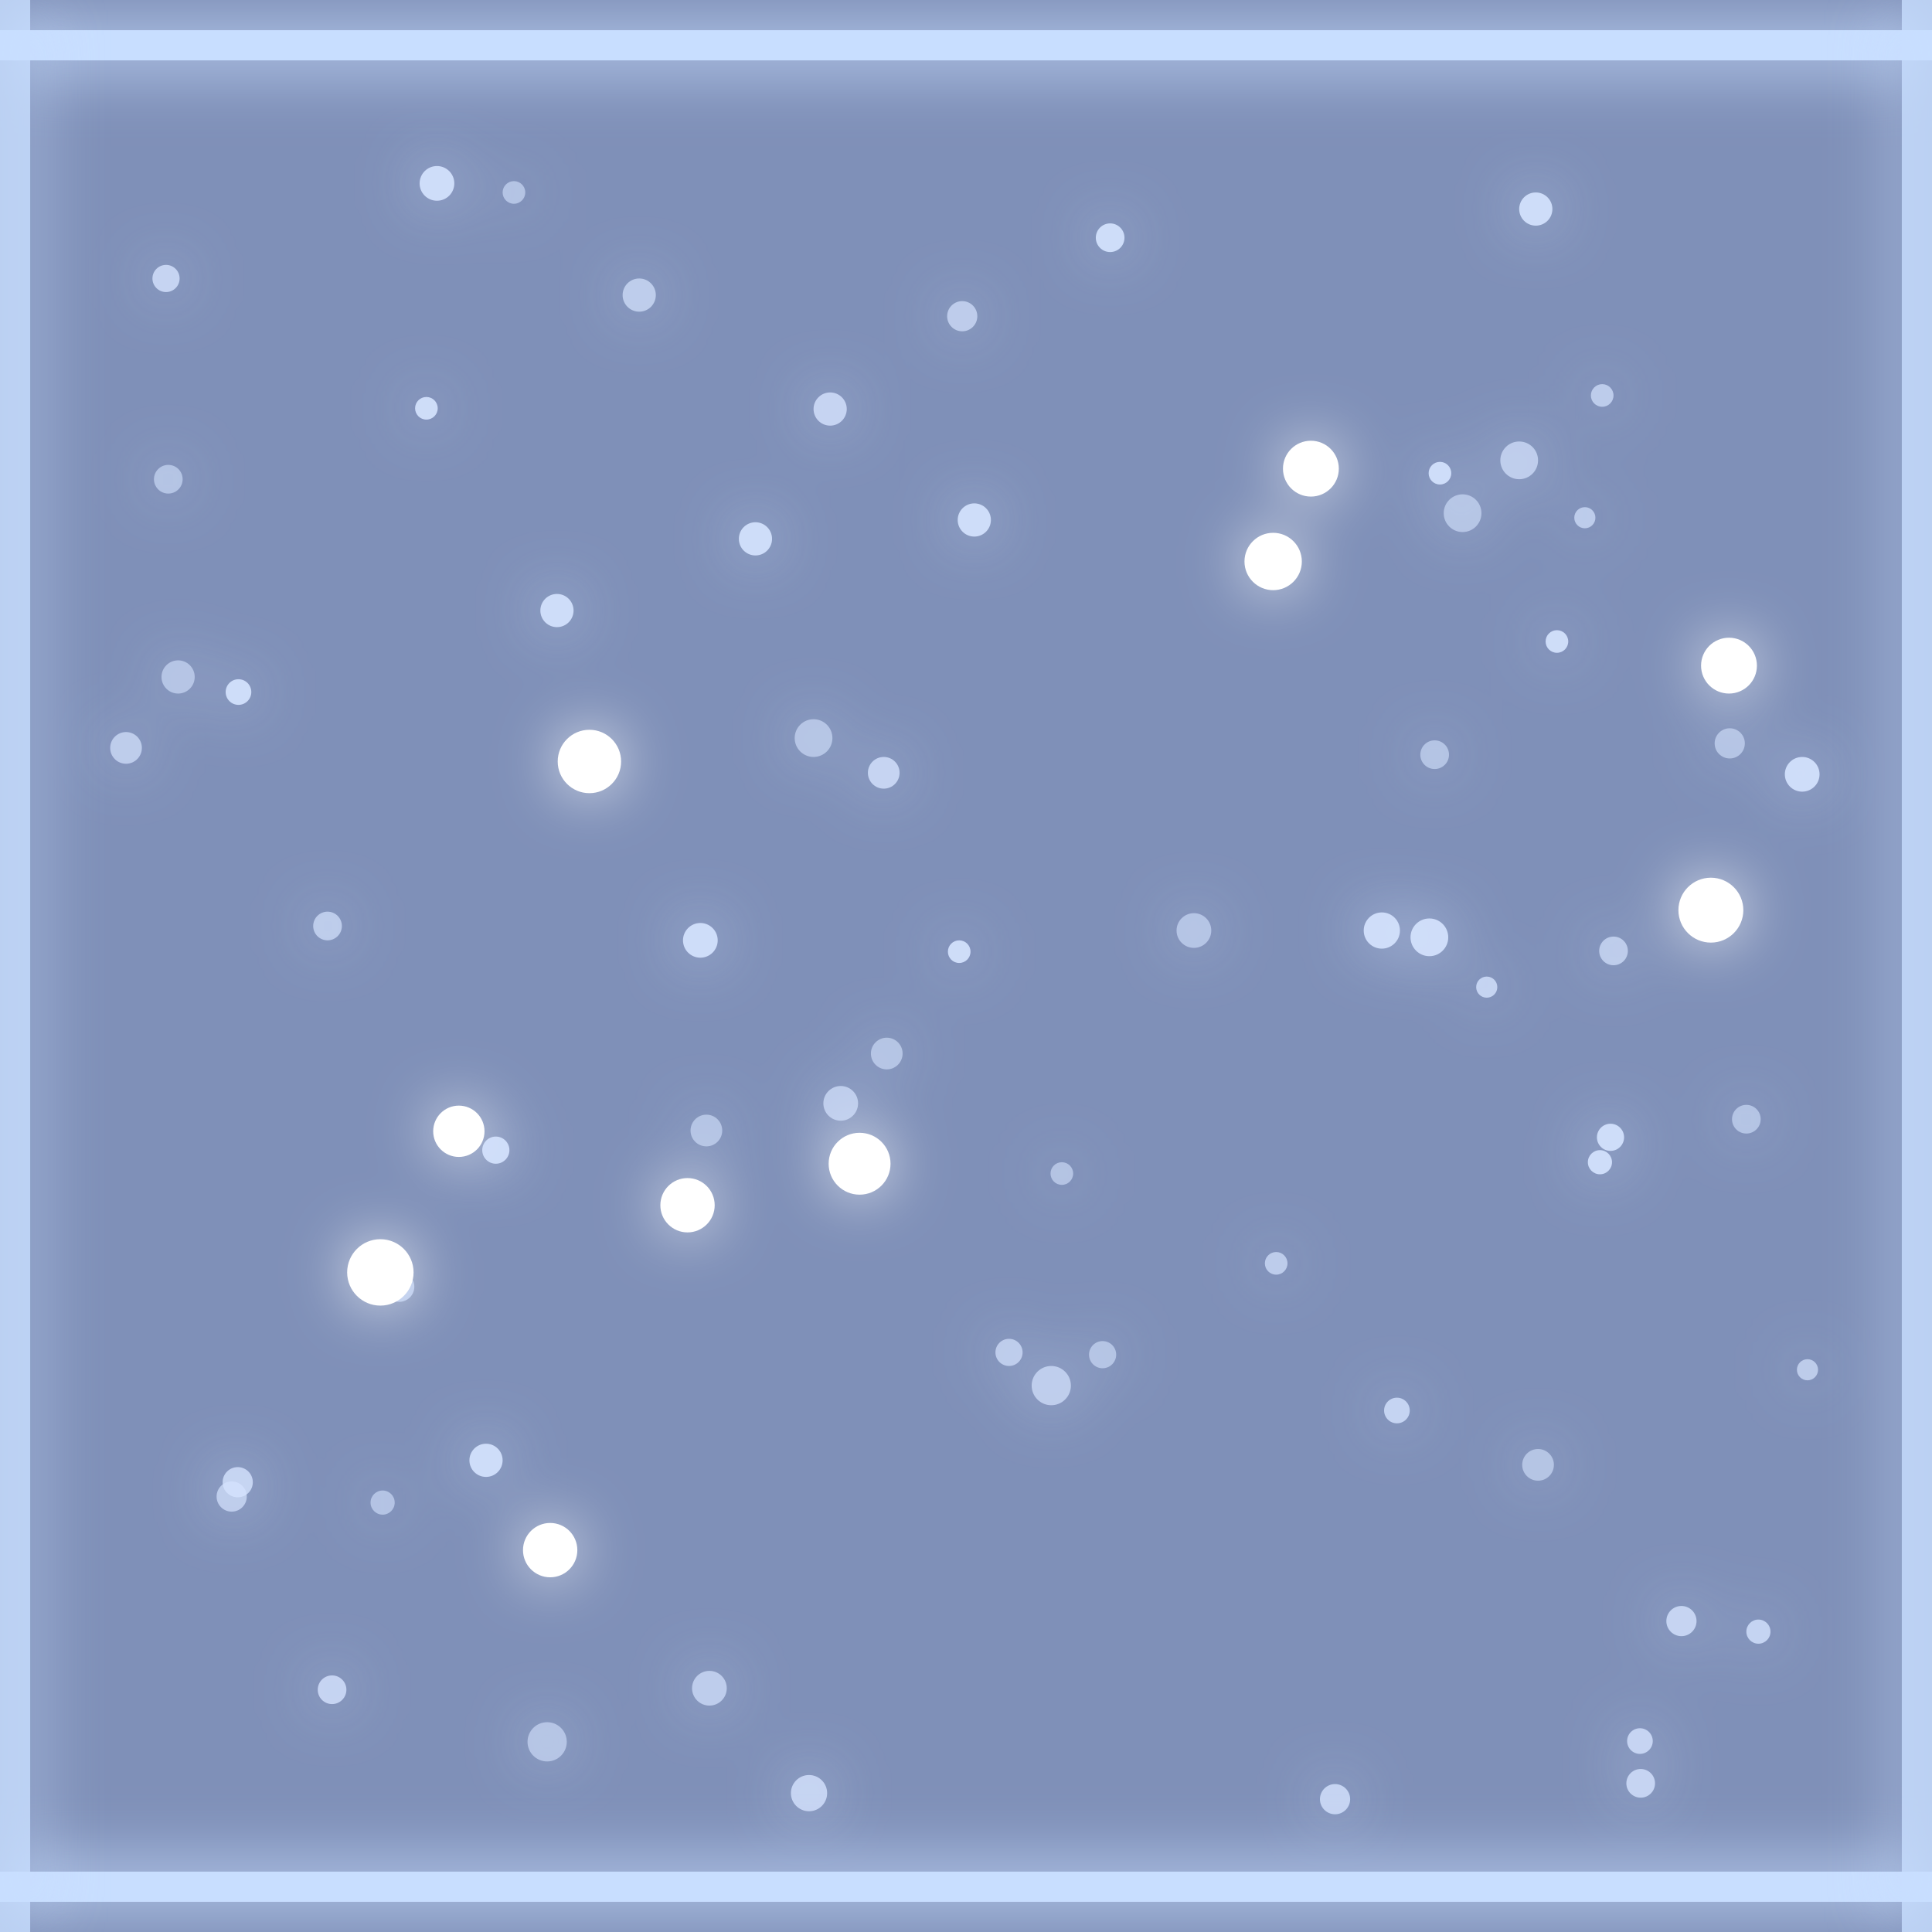
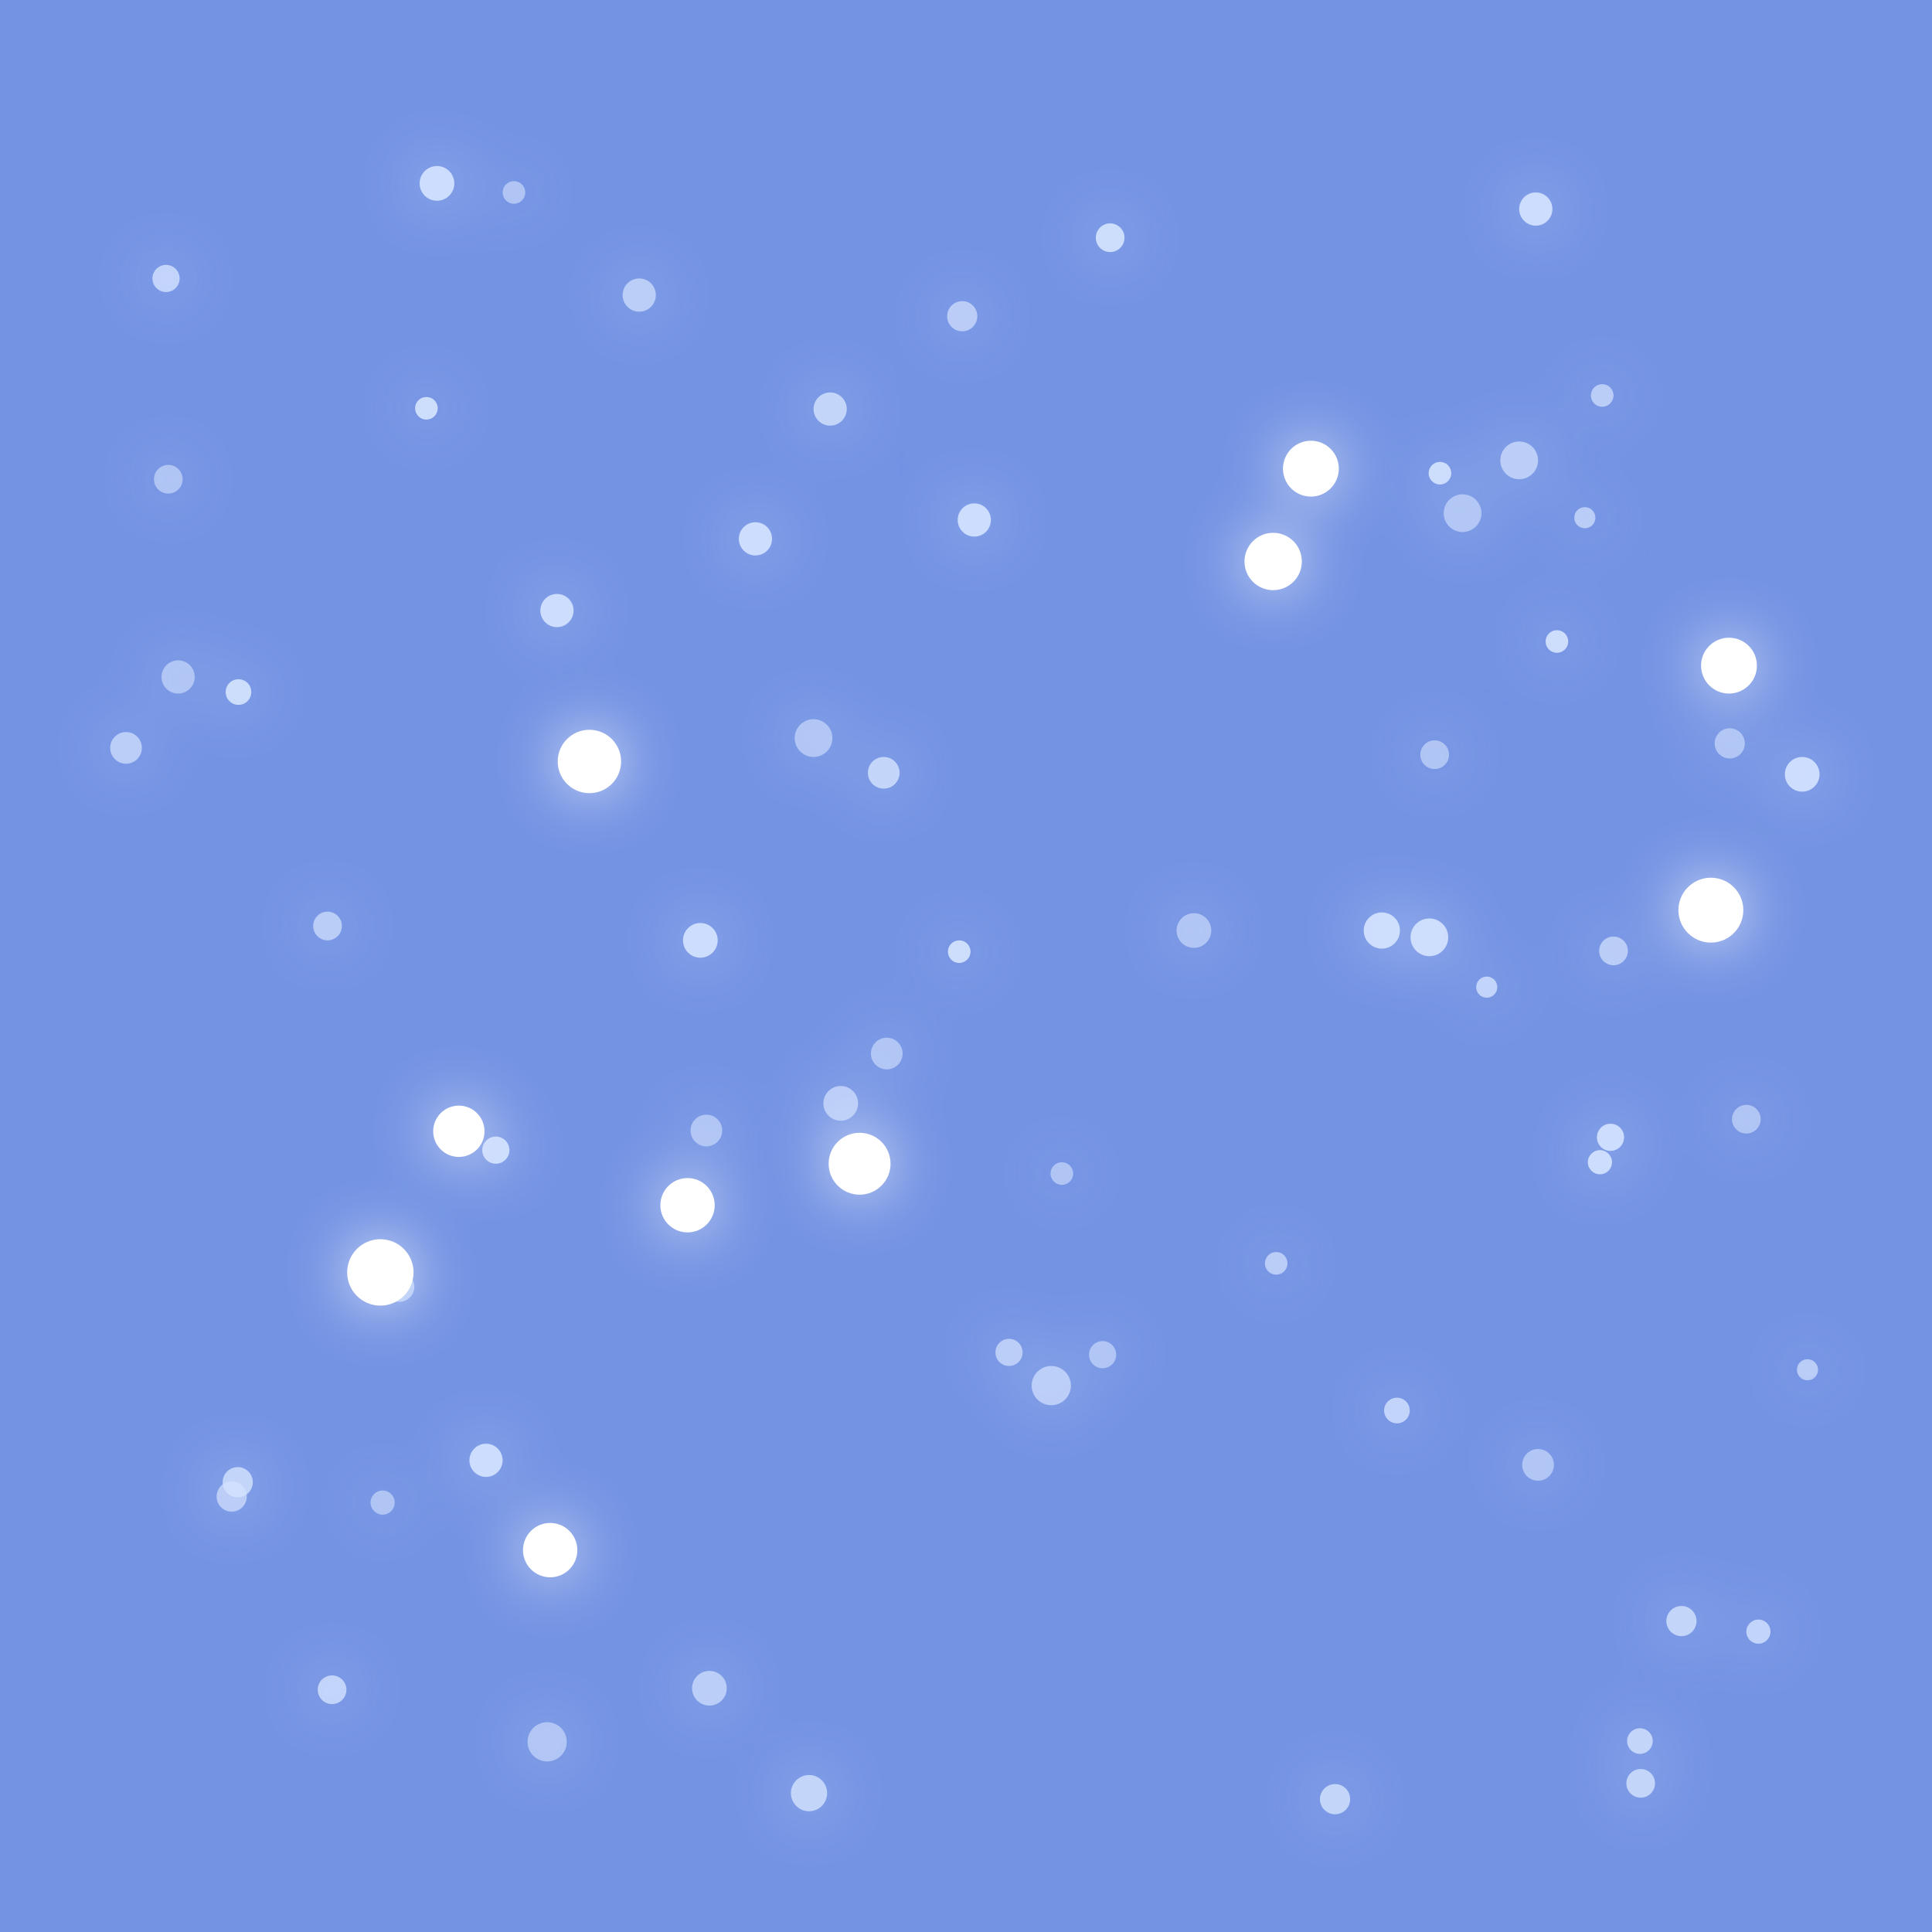
<svg xmlns="http://www.w3.org/2000/svg" width="256" height="256" viewBox="0 0 256 256">
  <defs>
    <filter id="glow" filterUnits="userSpaceOnUse" x="0" y="0" width="256" height="256" color-interpolation-filters="sRGB">
      <feGaussianBlur stdDeviation="4" />
    </filter>
    <filter id="haze" filterUnits="userSpaceOnUse" x="0" y="0" width="256" height="256" color-interpolation-filters="sRGB">
      <feGaussianBlur stdDeviation="2.5" />
    </filter>
    <clipPath id="tile">
      <rect x="0" y="0" width="256" height="256" />
    </clipPath>
  </defs>
  <g clip-path="url(#tile)">
-     <rect x="0" y="0" width="256" height="256" fill="rgb(48, 76, 140)" opacity="0.62" />
+     <rect x="0" y="0" width="256" height="256" fill="rgb(30, 80, 210)" opacity="0.62" />
    <use href="#dots" filter="url(#glow)" opacity="0.8" />
    <g id="dots">
      <circle cx="52.9" cy="170.5" r="2" fill="rgb(214, 228, 255)" opacity="0.7" />
      <circle cx="158.2" cy="123.3" r="2.3" fill="rgb(214, 228, 255)" opacity="0.6" />
      <circle cx="64.4" cy="193.5" r="2.2" fill="rgb(214, 228, 255)" opacity="0.9" />
      <circle cx="197" cy="130.8" r="1.4" fill="rgb(214, 228, 255)" opacity="0.8" />
      <circle cx="129.1" cy="68.9" r="2.2" fill="rgb(214, 228, 255)" opacity="0.9" />
      <circle cx="16.7" cy="99.1" r="2.1" fill="rgb(214, 228, 255)" opacity="0.7" />
      <circle cx="147.1" cy="31.5" r="1.9" fill="rgb(214, 228, 255)" opacity="0.9" />
      <circle cx="193.8" cy="68" r="2.5" fill="rgb(214, 228, 255)" opacity="0.6" />
      <circle cx="68.1" cy="25.5" r="1.5" fill="rgb(214, 228, 255)" opacity="0.6" />
      <circle cx="239.5" cy="181.5" r="1.4" fill="rgb(214, 228, 255)" opacity="0.7" />
      <circle cx="212" cy="154" r="1.6" fill="rgb(214, 228, 255)" opacity="0.9" />
      <circle cx="23.6" cy="89.7" r="2.2" fill="rgb(214, 228, 255)" opacity="0.6" />
      <circle cx="127.5" cy="41.9" r="2" fill="rgb(214, 228, 255)" opacity="0.7" />
      <circle cx="229.2" cy="98.5" r="2" fill="rgb(214, 228, 255)" opacity="0.6" />
      <circle cx="50.7" cy="199.1" r="1.6" fill="rgb(214, 228, 255)" opacity="0.6" />
      <circle cx="44" cy="223.9" r="1.9" fill="rgb(214, 228, 255)" opacity="0.8" />
      <circle cx="117.5" cy="139.6" r="2.1" fill="rgb(214, 228, 255)" opacity="0.6" />
      <circle cx="92.8" cy="124.6" r="2.3" fill="rgb(214, 228, 255)" opacity="0.9" />
      <circle cx="57.9" cy="24.3" r="2.3" fill="rgb(214, 228, 255)" opacity="0.9" />
      <circle cx="210" cy="68.6" r="1.4" fill="rgb(214, 228, 255)" opacity="0.7" />
      <circle cx="190.8" cy="62.7" r="1.5" fill="rgb(214, 228, 255)" opacity="0.9" />
      <circle cx="233" cy="216.2" r="1.6" fill="rgb(214, 228, 255)" opacity="0.8" />
      <circle cx="185.1" cy="186.9" r="1.7" fill="rgb(214, 228, 255)" opacity="0.8" />
      <circle cx="146.1" cy="179.5" r="1.8" fill="rgb(214, 228, 255)" opacity="0.6" />
      <circle cx="43.4" cy="122.7" r="1.9" fill="rgb(214, 228, 255)" opacity="0.7" />
      <circle cx="201.3" cy="61" r="2.5" fill="rgb(214, 228, 255)" opacity="0.7" />
      <circle cx="222.8" cy="214.8" r="2" fill="rgb(214, 228, 255)" opacity="0.8" />
      <circle cx="107.8" cy="97.8" r="2.5" fill="rgb(214, 228, 255)" opacity="0.6" />
      <circle cx="117.1" cy="102.4" r="2.1" fill="rgb(214, 228, 255)" opacity="0.8" />
      <circle cx="238.8" cy="102.6" r="2.3" fill="rgb(214, 228, 255)" opacity="0.9" />
      <circle cx="22" cy="36.9" r="1.8" fill="rgb(214, 228, 255)" opacity="0.8" />
      <circle cx="176.9" cy="238.4" r="2" fill="rgb(214, 228, 255)" opacity="0.8" />
      <circle cx="127.1" cy="126.1" r="1.5" fill="rgb(214, 228, 255)" opacity="0.9" />
      <circle cx="139.3" cy="183.6" r="2.6" fill="rgb(214, 228, 255)" opacity="0.7" />
      <circle cx="65.7" cy="152.4" r="1.8" fill="rgb(214, 228, 255)" opacity="0.9" />
      <circle cx="140.7" cy="155.5" r="1.5" fill="rgb(214, 228, 255)" opacity="0.6" />
      <circle cx="56.5" cy="54.1" r="1.5" fill="rgb(214, 228, 255)" opacity="0.9" />
      <circle cx="94" cy="223.7" r="2.3" fill="rgb(214, 228, 255)" opacity="0.7" />
      <circle cx="93.6" cy="149.8" r="2.1" fill="rgb(214, 228, 255)" opacity="0.6" />
      <circle cx="84.7" cy="39.1" r="2.2" fill="rgb(214, 228, 255)" opacity="0.7" />
      <circle cx="30.7" cy="198.3" r="2" fill="rgb(214, 228, 255)" opacity="0.7" />
      <circle cx="190.1" cy="100" r="1.9" fill="rgb(214, 228, 255)" opacity="0.6" />
      <circle cx="169.1" cy="167.4" r="1.5" fill="rgb(214, 228, 255)" opacity="0.7" />
      <circle cx="217.3" cy="230.7" r="1.7" fill="rgb(214, 228, 255)" opacity="0.8" />
      <circle cx="107.2" cy="237.6" r="2.4" fill="rgb(214, 228, 255)" opacity="0.8" />
      <circle cx="231.4" cy="148.3" r="1.9" fill="rgb(214, 228, 255)" opacity="0.6" />
      <circle cx="213.8" cy="126" r="1.9" fill="rgb(214, 228, 255)" opacity="0.7" />
      <circle cx="100.1" cy="71.4" r="2.2" fill="rgb(214, 228, 255)" opacity="0.9" />
      <circle cx="212.3" cy="52.4" r="1.5" fill="rgb(214, 228, 255)" opacity="0.7" />
      <circle cx="31.5" cy="196.4" r="2" fill="rgb(214, 228, 255)" opacity="0.8" />
      <circle cx="189.4" cy="124.2" r="2.5" fill="rgb(214, 228, 255)" opacity="0.9" />
      <circle cx="203.5" cy="27.7" r="2.2" fill="rgb(214, 228, 255)" opacity="0.9" />
      <circle cx="73.8" cy="80.9" r="2.2" fill="rgb(214, 228, 255)" opacity="0.9" />
      <circle cx="110" cy="54.2" r="2.2" fill="rgb(214, 228, 255)" opacity="0.8" />
      <circle cx="31.6" cy="91.7" r="1.7" fill="rgb(214, 228, 255)" opacity="0.9" />
      <circle cx="217.4" cy="236.3" r="1.9" fill="rgb(214, 228, 255)" opacity="0.8" />
      <circle cx="183.1" cy="123.3" r="2.4" fill="rgb(214, 228, 255)" opacity="0.9" />
      <circle cx="72.5" cy="230.8" r="2.6" fill="rgb(214, 228, 255)" opacity="0.6" />
      <circle cx="133.7" cy="179.2" r="1.8" fill="rgb(214, 228, 255)" opacity="0.7" />
      <circle cx="22.3" cy="63.5" r="1.9" fill="rgb(214, 228, 255)" opacity="0.6" />
      <circle cx="203.8" cy="194.1" r="2.1" fill="rgb(214, 228, 255)" opacity="0.6" />
      <circle cx="213.4" cy="150.7" r="1.8" fill="rgb(214, 228, 255)" opacity="0.9" />
      <circle cx="111.4" cy="146.2" r="2.3" fill="rgb(214, 228, 255)" opacity="0.7" />
      <circle cx="206.3" cy="85" r="1.5" fill="rgb(214, 228, 255)" opacity="0.9" />
      <circle cx="173.7" cy="62.1" r="3.7" fill="rgb(255, 255, 255)" opacity="1" />
      <circle cx="91.1" cy="159.7" r="3.6" fill="rgb(255, 255, 255)" opacity="1" />
      <circle cx="168.7" cy="74.4" r="3.8" fill="rgb(255, 255, 255)" opacity="1" />
      <circle cx="229.1" cy="88.2" r="3.7" fill="rgb(255, 255, 255)" opacity="1" />
      <circle cx="72.9" cy="205.4" r="3.6" fill="rgb(255, 255, 255)" opacity="1" />
      <circle cx="50.4" cy="168.6" r="4.4" fill="rgb(255, 255, 255)" opacity="1" />
      <circle cx="60.8" cy="149.9" r="3.4" fill="rgb(255, 255, 255)" opacity="1" />
      <circle cx="78.1" cy="100.9" r="4.2" fill="rgb(255, 255, 255)" opacity="1" />
      <circle cx="226.7" cy="120.6" r="4.3" fill="rgb(255, 255, 255)" opacity="1" />
      <circle cx="113.9" cy="154.2" r="4.1" fill="rgb(255, 255, 255)" opacity="1" />
    </g>
-     <g fill="rgb(200, 222, 255)">
-       <rect x="0" y="2" width="256" height="8" opacity="0.6" filter="url(#glow)" />
-       <rect x="0" y="246" width="256" height="8" opacity="0.6" filter="url(#glow)" />
-       <rect x="0" y="4" width="256" height="4" />
-       <rect x="0" y="248" width="256" height="4" />
-       <rect x="0" y="0" width="6" height="256" opacity="0.4" filter="url(#glow)" />
-       <rect x="250" y="0" width="6" height="256" opacity="0.4" filter="url(#glow)" />
-       <rect x="0" y="0" width="4" height="256" opacity="0.8" />
-       <rect x="252" y="0" width="4" height="256" opacity="0.8" />
-     </g>
  </g>
</svg>
